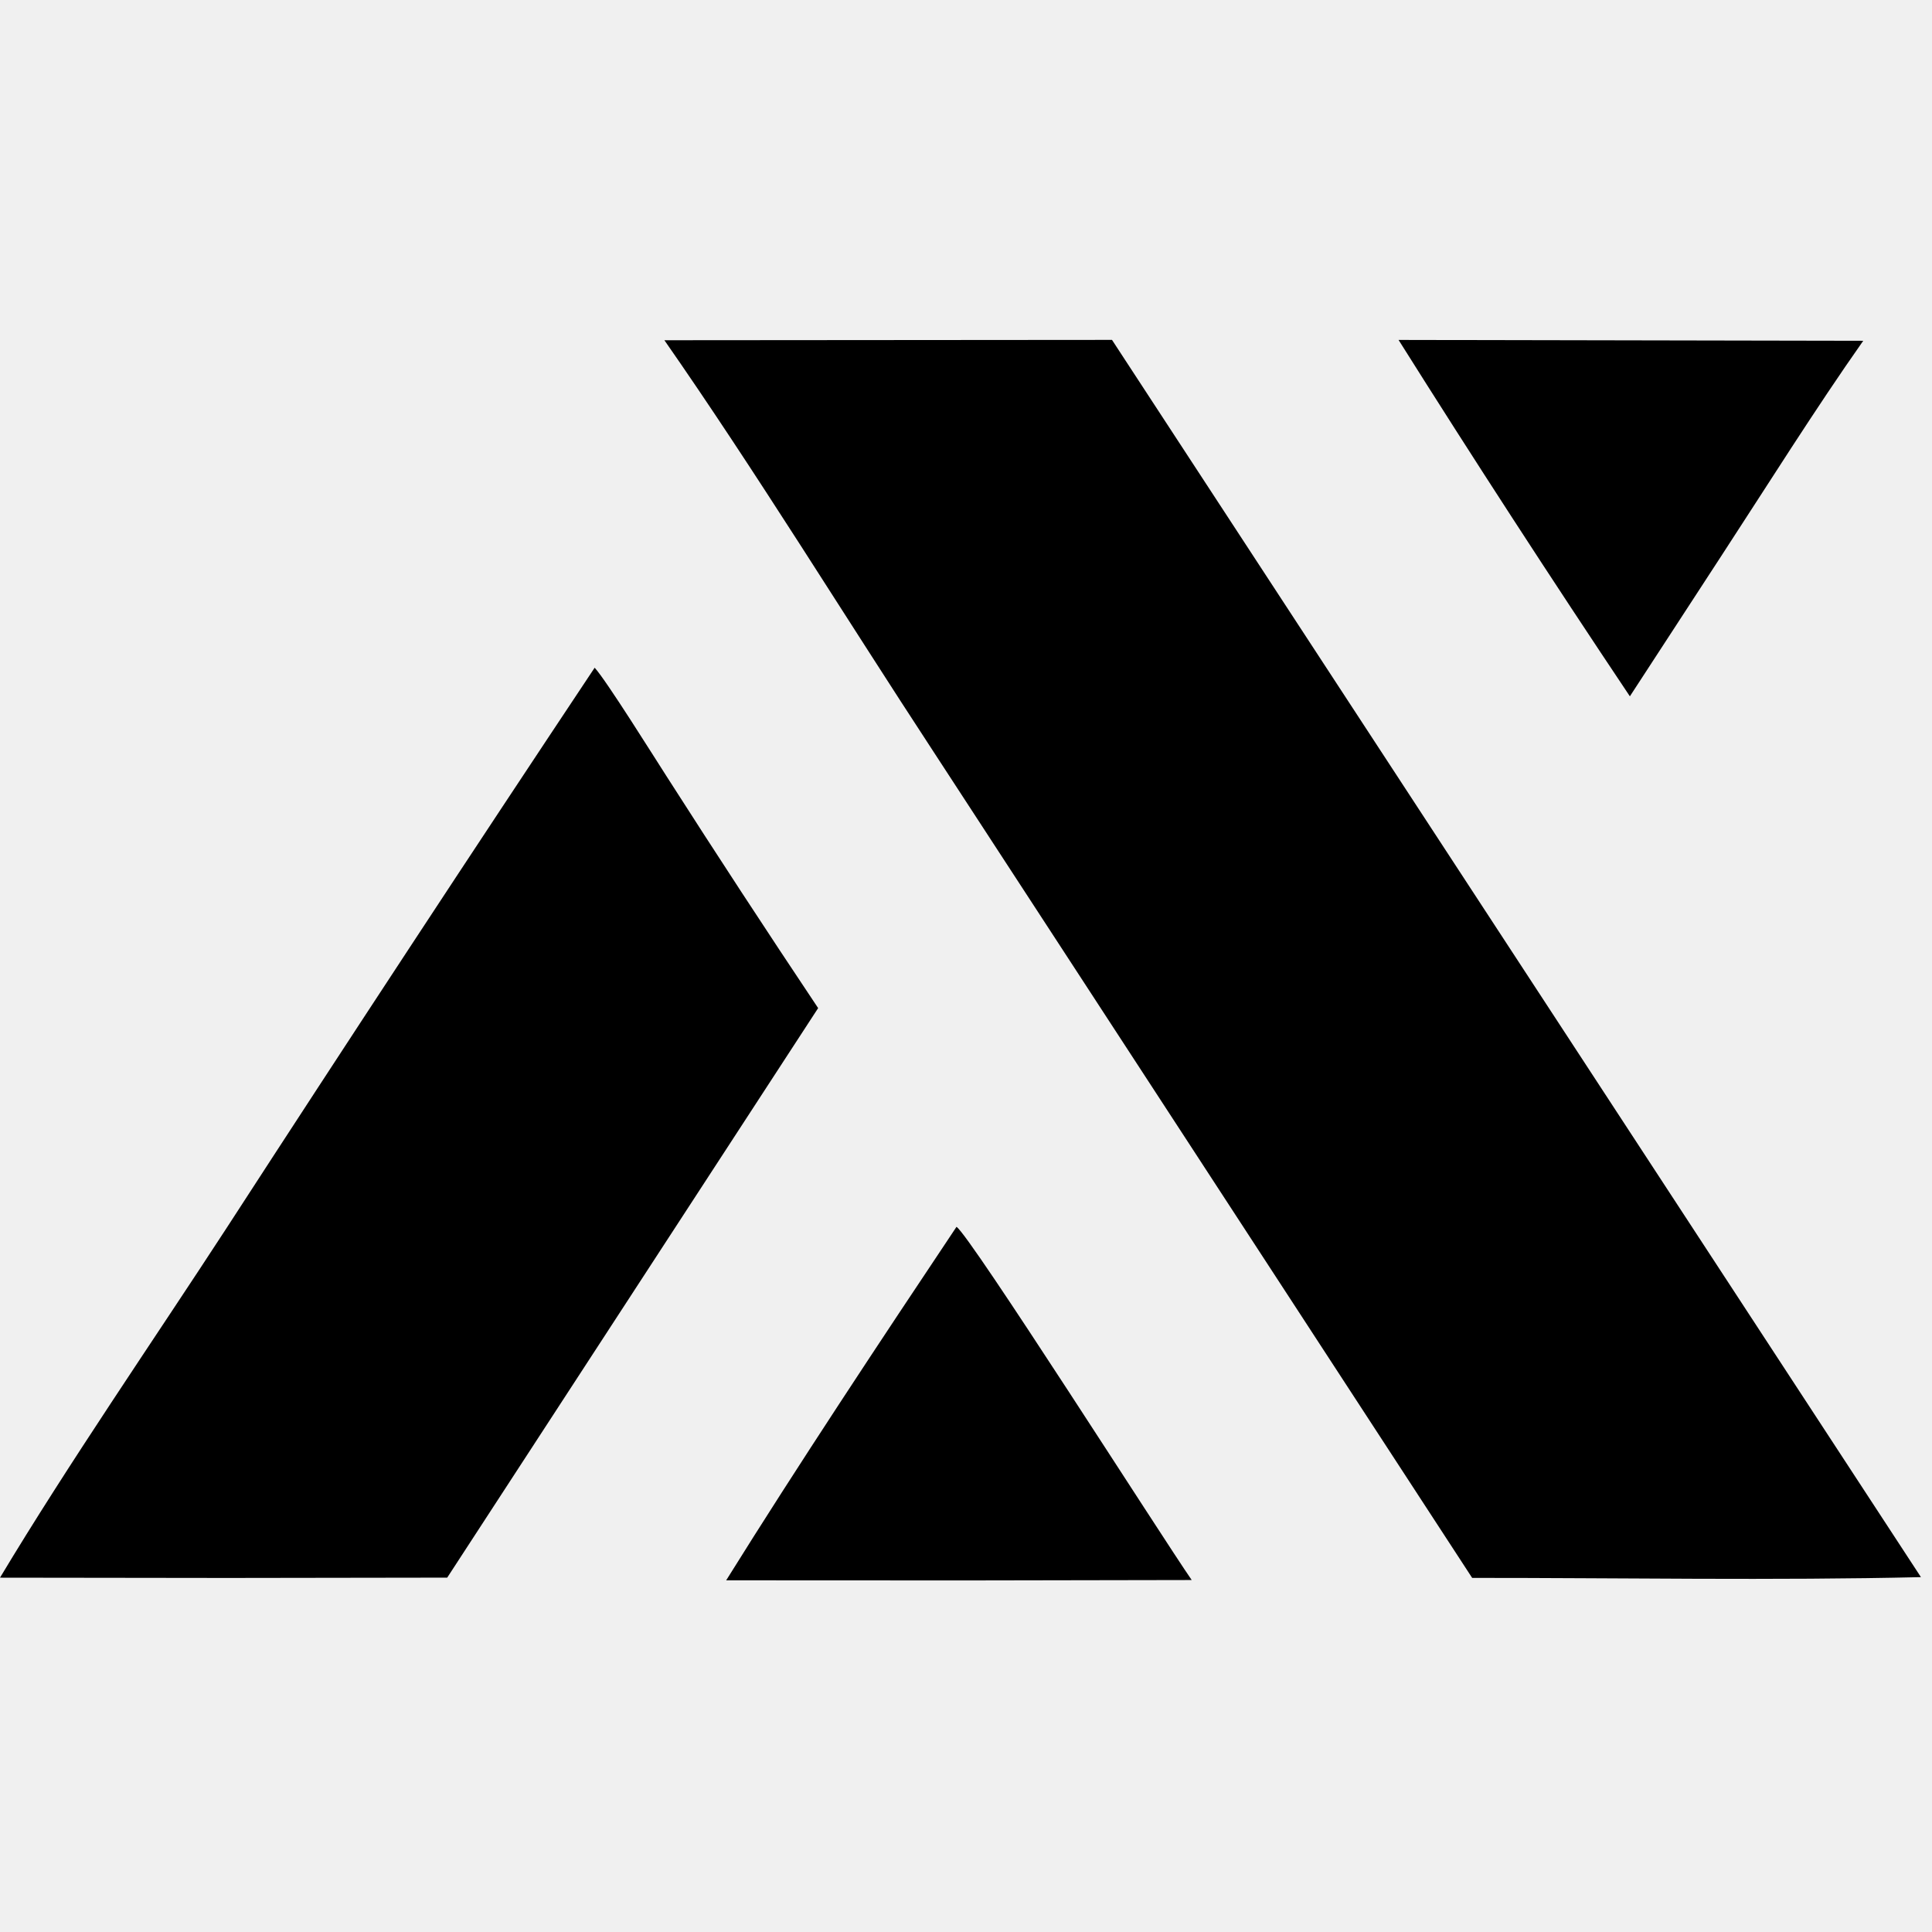
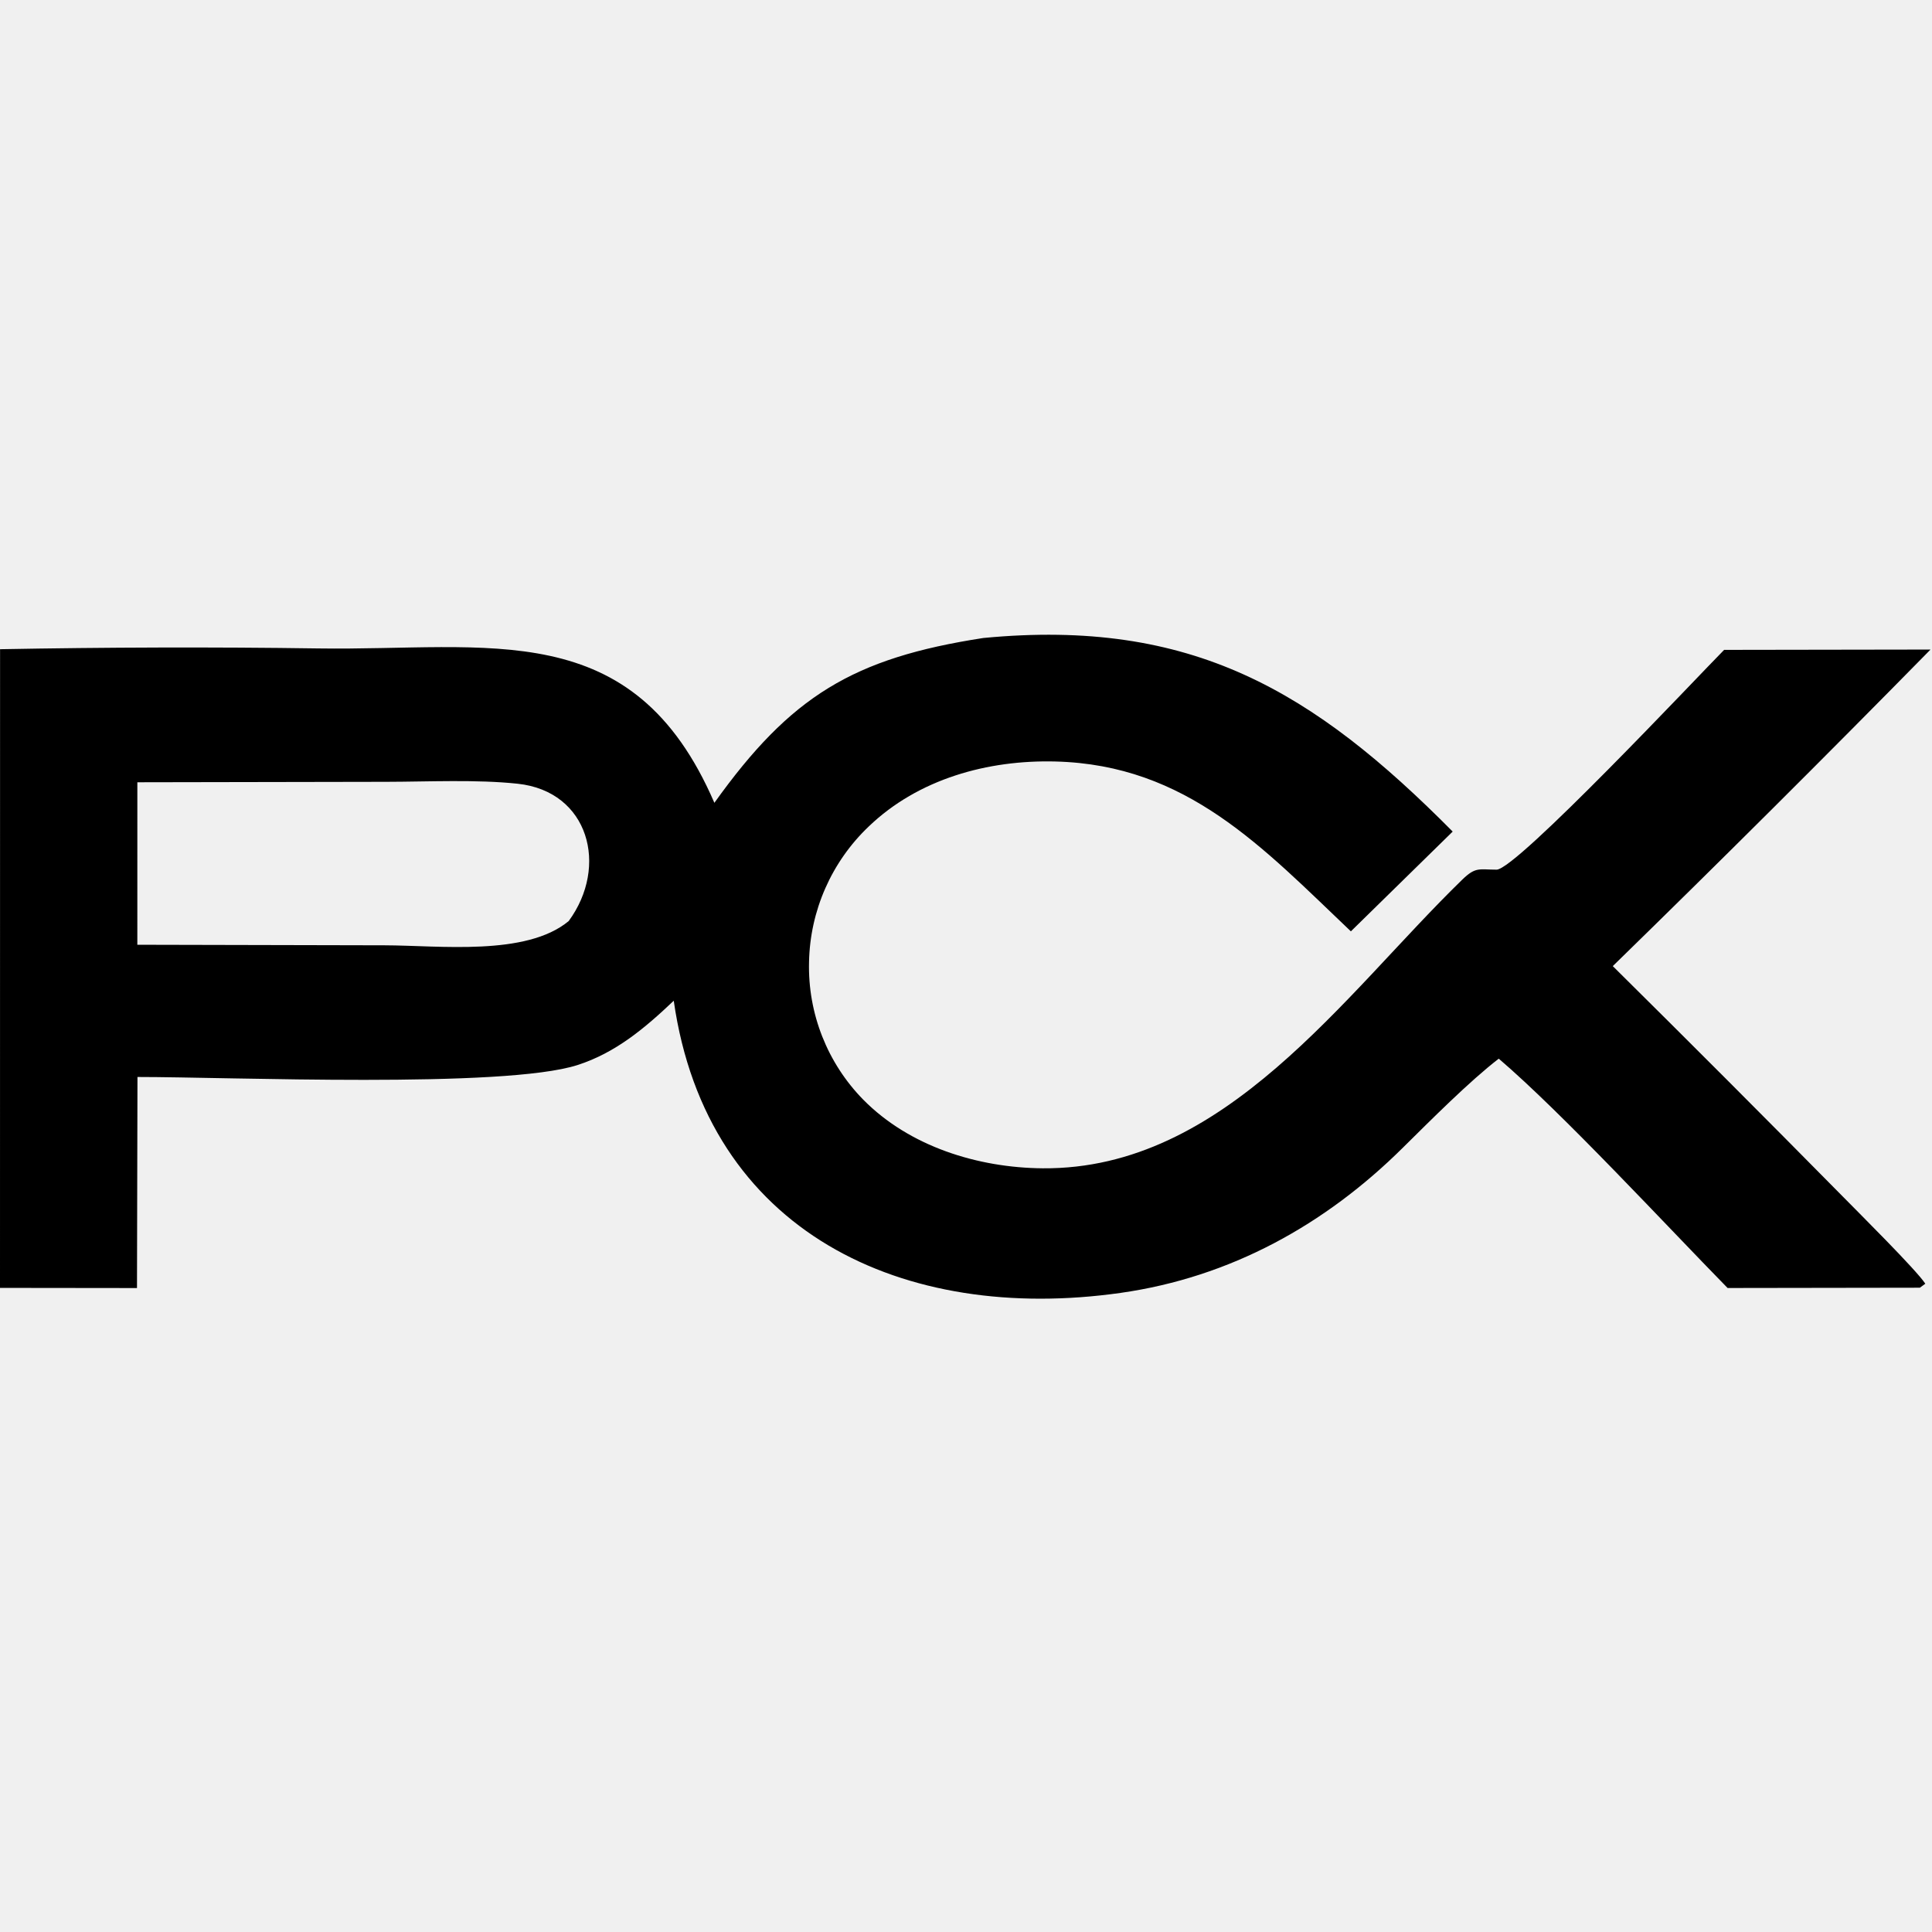
- <svg xmlns="http://www.w3.org/2000/svg" width="162" height="162" viewBox="0 -28.5 162 162" fill="none">
+ <svg xmlns="http://www.w3.org/2000/svg" width="487" height="487" viewBox="0 -160 487 487" fill="none">
  <style>path{fill:#000}@media (prefers-color-scheme:dark){path{fill:#fff}}</style>
-   <path d="M55.71 0.029L93.242 0L161.072 103.744C148.855 104.033 135.726 103.802 123.442 103.808L78.276 34.532C70.969 23.387 63.262 10.856 55.71 0.029Z" />
-   <path d="M49.863 27.488C50.84 28.552 54.867 35.004 55.915 36.628C60.079 43.138 64.308 49.605 68.602 56.03L37.499 103.786L19.093 103.813L0 103.789C5.725 94.249 12.882 83.868 18.993 74.481C29.191 58.757 39.481 43.092 49.863 27.488Z" />
-   <path d="M80.203 74.372C81.265 74.977 97.505 100.498 99.926 103.987L81.06 104.021L60.89 104.012C66.951 94.285 73.829 83.92 80.203 74.372Z" />
-   <path d="M117.271 0.004L156.233 0.077C152.242 5.745 148.142 12.283 144.321 18.136L136.667 29.887C130.062 20.017 123.596 10.055 117.271 0.004Z" />
+   <path d="M247.863 0.82C300.517 -4.224 331.121 14.258 366.18 49.614L340.516 74.765C318.286 53.638 299.196 32.794 266.036 31.95C249.015 31.515 231.497 36.321 218.987 48.327C209.607 57.248 204.187 69.552 203.934 82.493C203.607 95.434 208.539 107.955 217.604 117.195C229.268 129.023 246.52 134.363 262.839 134.494C308.794 134.861 338.705 90.777 368.617 61.707C371.988 58.431 372.879 59.213 377.244 59.216C382.222 59.22 427.828 10.656 434.6 3.815L486.628 3.733C460.214 30.615 433.515 57.215 406.535 83.528C425.895 102.693 445.141 121.973 464.273 141.366C468.174 145.346 482.967 160.014 485.315 163.583L483.943 164.593L435.476 164.666C420.131 149.011 393.835 120.57 377.793 106.859C370.418 112.534 360.566 122.441 353.684 129.239C334.046 148.736 310.135 161.972 282.476 165.899C227.829 173.658 178.182 150.743 169.831 92.25C162.61 99.11 155.199 105.377 145.562 108.47C127.022 114.421 57.772 111.464 34.651 111.475L34.531 164.678L0 164.638L0.016 3.647C26.422 3.161 53.771 3.066 80.204 3.452C123.446 4.083 159.58 -5.131 180.073 42.369C199.304 15.475 215.013 5.884 247.863 0.82ZM130.501 37.556C120.152 36.448 107.948 37.056 97.436 37.072L34.622 37.186L34.618 78.145L97.007 78.285C110.795 78.319 132.612 81.084 143.35 72.175C153.486 58.39 148.461 39.479 130.501 37.556Z" />
</svg>
